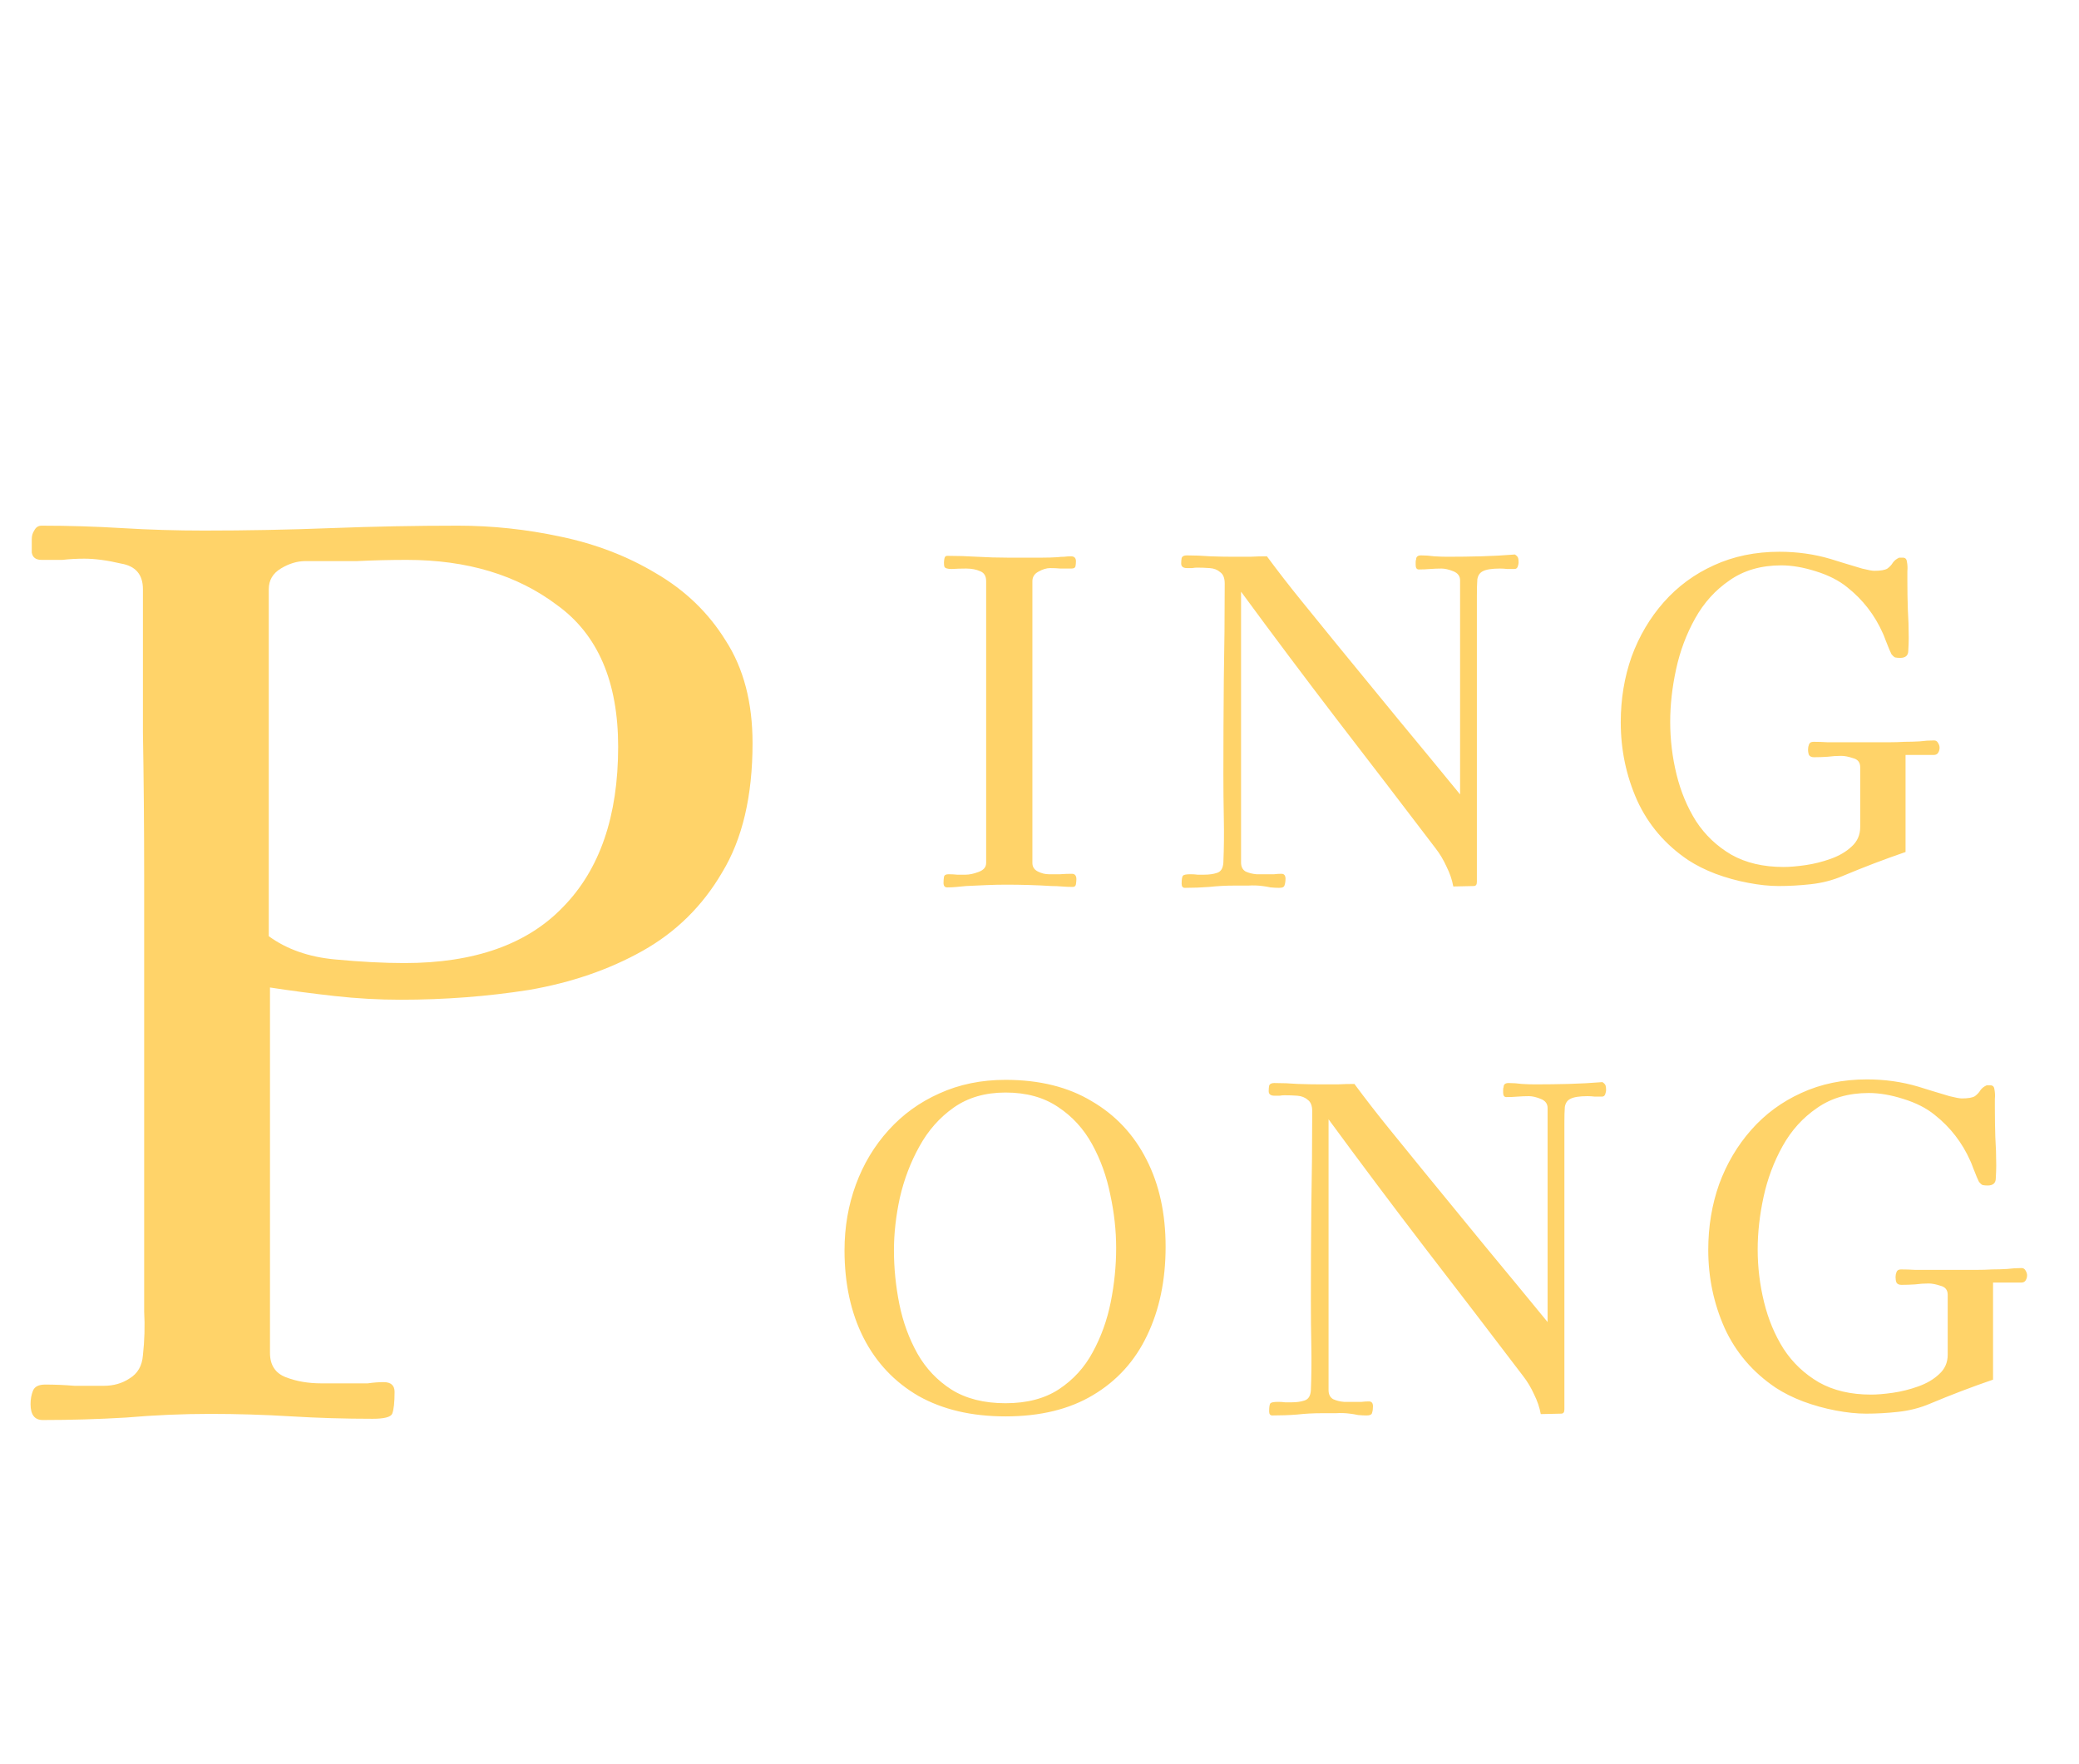
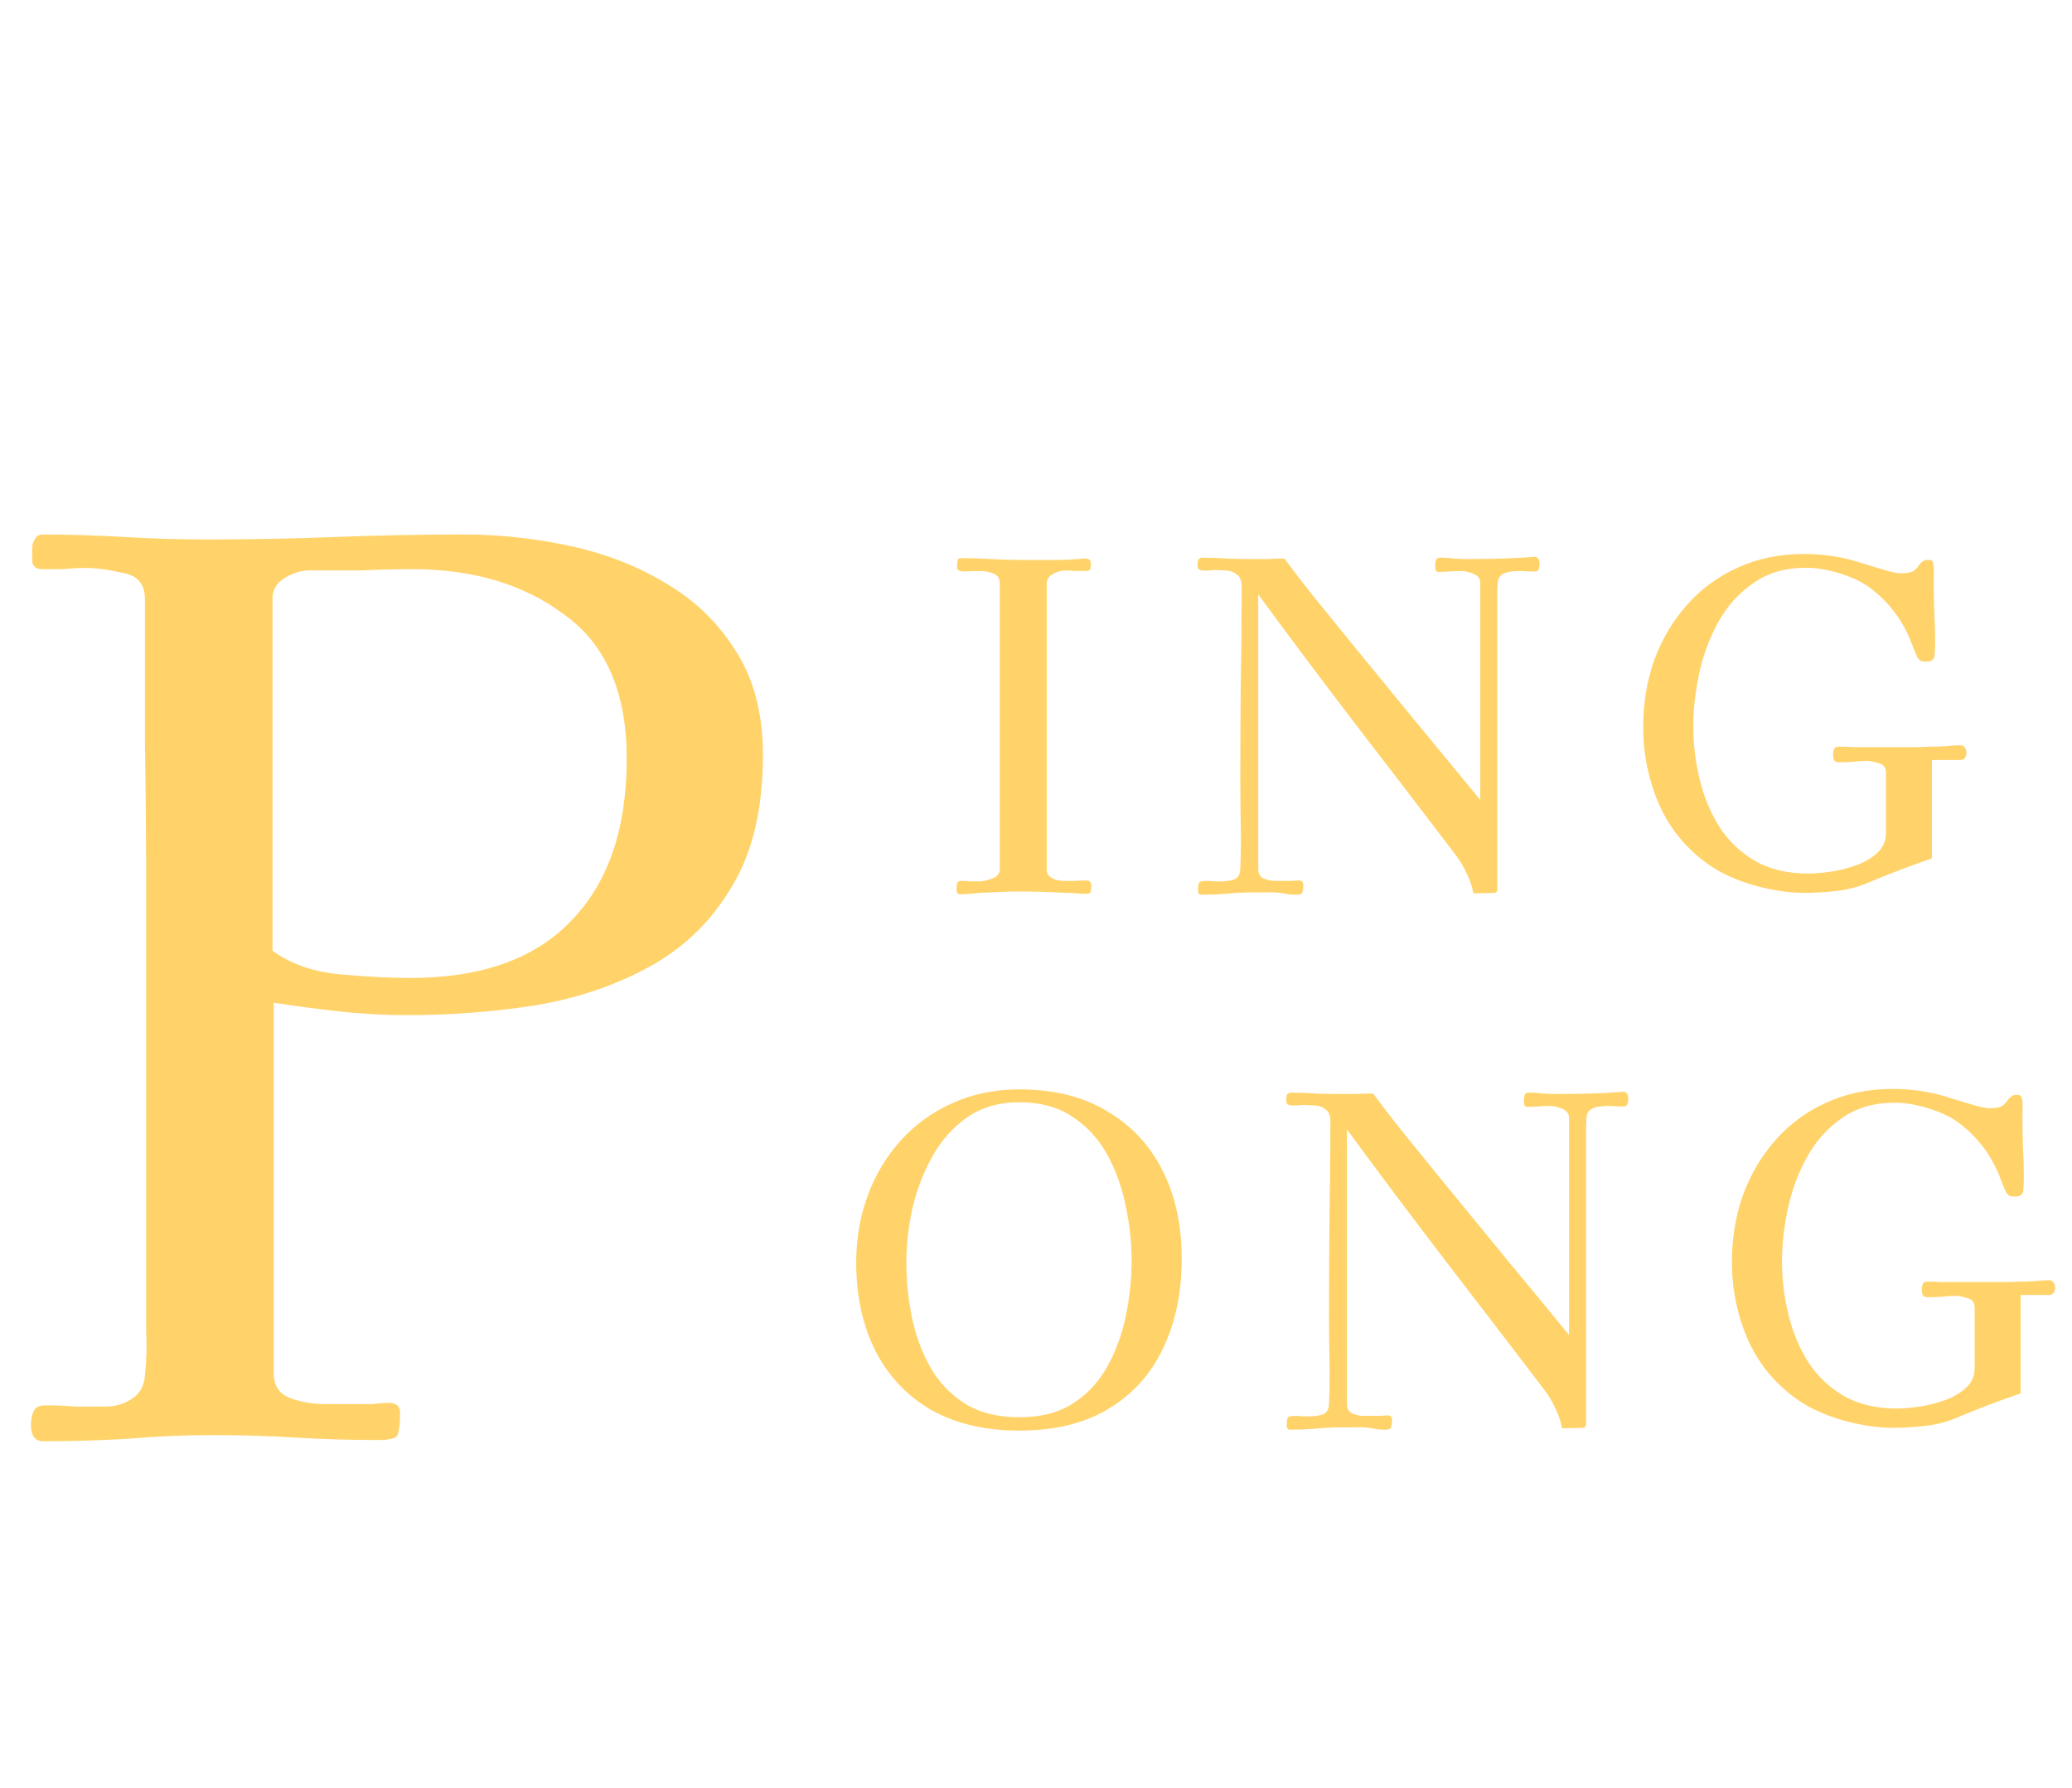
- <svg xmlns="http://www.w3.org/2000/svg" width="79" height="67" viewBox="0 0 79 67" fill="none">
-   <path d="M40.902 33.406C40.902 33.452 40.896 33.516 40.885 33.596C40.873 33.665 40.833 33.699 40.764 33.699C40.626 33.699 40.488 33.694 40.35 33.682C40.224 33.671 40.092 33.665 39.954 33.665C39.391 33.63 38.817 33.613 38.231 33.613C37.978 33.613 37.725 33.619 37.473 33.63C37.22 33.642 36.967 33.653 36.714 33.665C36.6 33.676 36.479 33.688 36.353 33.699C36.238 33.711 36.117 33.717 35.991 33.717C35.899 33.717 35.853 33.659 35.853 33.544C35.853 33.464 35.859 33.389 35.87 33.32C35.882 33.251 35.939 33.217 36.042 33.217C36.157 33.217 36.266 33.223 36.37 33.234C36.473 33.234 36.582 33.234 36.697 33.234C36.835 33.234 36.996 33.2 37.18 33.131C37.375 33.062 37.473 32.947 37.473 32.786V22.084C37.473 21.889 37.398 21.763 37.249 21.705C37.099 21.637 36.921 21.602 36.714 21.602C36.519 21.602 36.335 21.608 36.163 21.619C36.002 21.619 35.91 21.59 35.887 21.533C35.876 21.51 35.87 21.458 35.87 21.378C35.87 21.332 35.876 21.28 35.887 21.223C35.899 21.154 35.933 21.119 35.991 21.119C36.37 21.119 36.749 21.131 37.128 21.154C37.519 21.177 37.904 21.188 38.283 21.188H39.058C39.242 21.188 39.426 21.188 39.609 21.188C39.805 21.188 39.994 21.183 40.178 21.171C40.27 21.16 40.356 21.154 40.437 21.154C40.529 21.142 40.615 21.137 40.695 21.137C40.822 21.137 40.885 21.2 40.885 21.326C40.885 21.395 40.879 21.458 40.867 21.516C40.856 21.573 40.804 21.602 40.712 21.602C40.575 21.602 40.437 21.602 40.299 21.602C40.172 21.59 40.04 21.585 39.903 21.585C39.765 21.585 39.615 21.631 39.454 21.723C39.305 21.803 39.23 21.924 39.23 22.084V32.786C39.23 32.935 39.299 33.044 39.437 33.113C39.575 33.182 39.713 33.217 39.851 33.217C40 33.217 40.144 33.217 40.282 33.217C40.431 33.205 40.58 33.2 40.73 33.2C40.844 33.2 40.902 33.269 40.902 33.406ZM57.705 21.378C57.705 21.412 57.694 21.464 57.671 21.533C57.648 21.59 57.608 21.619 57.55 21.619C57.458 21.619 57.366 21.619 57.275 21.619C57.183 21.608 57.091 21.602 56.999 21.602C56.689 21.602 56.47 21.637 56.344 21.705C56.229 21.763 56.16 21.866 56.137 22.016C56.126 22.165 56.12 22.372 56.12 22.636V33.51C56.12 33.613 56.08 33.665 55.999 33.665L55.224 33.682C55.178 33.429 55.092 33.177 54.965 32.924C54.85 32.671 54.713 32.441 54.552 32.234C53.311 30.603 52.07 28.983 50.83 27.375C49.589 25.755 48.365 24.124 47.159 22.481V32.769C47.159 32.93 47.216 33.044 47.331 33.113C47.458 33.171 47.596 33.205 47.745 33.217C47.906 33.217 48.044 33.217 48.158 33.217C48.25 33.217 48.337 33.217 48.417 33.217C48.509 33.205 48.601 33.2 48.693 33.2C48.796 33.2 48.848 33.263 48.848 33.389C48.848 33.481 48.836 33.562 48.813 33.63C48.802 33.699 48.733 33.734 48.606 33.734C48.503 33.734 48.394 33.728 48.279 33.717C48.176 33.694 48.072 33.676 47.969 33.665C47.797 33.642 47.618 33.636 47.435 33.648C47.251 33.648 47.073 33.648 46.9 33.648C46.579 33.648 46.263 33.665 45.953 33.699C45.654 33.722 45.344 33.734 45.022 33.734C44.942 33.734 44.901 33.682 44.901 33.579C44.901 33.406 44.919 33.303 44.953 33.269C44.988 33.234 45.085 33.217 45.246 33.217C45.338 33.217 45.424 33.223 45.505 33.234C45.596 33.234 45.683 33.234 45.763 33.234C45.947 33.234 46.108 33.211 46.246 33.165C46.395 33.119 46.475 32.987 46.487 32.769C46.51 32.217 46.516 31.66 46.504 31.097C46.493 30.534 46.487 29.977 46.487 29.426C46.487 28.219 46.493 27.013 46.504 25.807C46.527 24.601 46.538 23.389 46.538 22.171C46.538 21.964 46.481 21.82 46.366 21.74C46.263 21.648 46.131 21.596 45.97 21.585C45.809 21.573 45.648 21.567 45.487 21.567C45.43 21.567 45.367 21.573 45.298 21.585C45.229 21.585 45.166 21.585 45.108 21.585C44.959 21.585 44.884 21.527 44.884 21.412C44.884 21.332 44.89 21.263 44.901 21.206C44.924 21.137 44.988 21.102 45.091 21.102C45.39 21.102 45.688 21.114 45.987 21.137C46.286 21.148 46.584 21.154 46.883 21.154C47.09 21.154 47.297 21.154 47.504 21.154C47.722 21.142 47.934 21.137 48.141 21.137C48.566 21.711 49.003 22.274 49.451 22.826C49.899 23.377 50.347 23.928 50.795 24.48C51.576 25.433 52.357 26.387 53.139 27.34C53.92 28.282 54.701 29.23 55.482 30.184V22.05C55.482 21.889 55.396 21.774 55.224 21.705C55.051 21.637 54.902 21.602 54.776 21.602C54.626 21.602 54.483 21.608 54.345 21.619C54.207 21.631 54.063 21.637 53.914 21.637C53.834 21.637 53.794 21.579 53.794 21.464C53.794 21.43 53.794 21.395 53.794 21.361C53.794 21.315 53.799 21.28 53.811 21.257C53.811 21.154 53.874 21.102 54 21.102C54.161 21.102 54.328 21.114 54.5 21.137C54.672 21.148 54.839 21.154 55 21.154C55.436 21.154 55.867 21.148 56.292 21.137C56.717 21.125 57.142 21.102 57.567 21.068C57.636 21.114 57.677 21.16 57.688 21.206C57.7 21.24 57.705 21.298 57.705 21.378ZM73.702 28.409C73.702 28.478 73.685 28.541 73.65 28.599C73.616 28.656 73.558 28.685 73.478 28.685H72.409V32.372C71.605 32.648 70.807 32.953 70.014 33.286C69.635 33.447 69.233 33.55 68.808 33.596C68.394 33.642 67.986 33.665 67.584 33.665C67.24 33.665 66.855 33.625 66.43 33.544C66.005 33.464 65.591 33.349 65.189 33.2C64.798 33.05 64.454 32.878 64.155 32.683C63.282 32.097 62.633 31.338 62.208 30.408C61.794 29.477 61.587 28.489 61.587 27.444C61.587 26.559 61.725 25.726 62.001 24.945C62.288 24.164 62.696 23.475 63.224 22.877C63.753 22.28 64.385 21.814 65.12 21.481C65.867 21.137 66.7 20.964 67.619 20.964C68.297 20.964 68.946 21.056 69.566 21.24C69.669 21.275 69.836 21.326 70.066 21.395C70.296 21.464 70.525 21.533 70.755 21.602C70.985 21.659 71.14 21.688 71.22 21.688C71.462 21.688 71.628 21.659 71.72 21.602C71.812 21.533 71.881 21.458 71.927 21.378C71.984 21.298 72.065 21.234 72.168 21.188H72.306C72.398 21.188 72.45 21.24 72.461 21.343C72.484 21.458 72.49 21.579 72.478 21.705C72.478 21.832 72.478 21.958 72.478 22.084C72.478 22.441 72.484 22.797 72.496 23.153C72.519 23.509 72.53 23.871 72.53 24.239C72.53 24.377 72.524 24.537 72.513 24.721C72.513 24.905 72.409 24.997 72.203 24.997C72.134 24.997 72.07 24.991 72.013 24.98C71.967 24.957 71.921 24.916 71.875 24.859C71.864 24.836 71.835 24.773 71.789 24.669C71.743 24.555 71.697 24.44 71.651 24.325C71.605 24.198 71.571 24.112 71.548 24.066C71.238 23.366 70.784 22.78 70.186 22.308C69.876 22.056 69.48 21.855 68.997 21.705C68.526 21.556 68.09 21.481 67.688 21.481C66.918 21.481 66.263 21.671 65.723 22.05C65.183 22.418 64.747 22.9 64.413 23.498C64.08 24.095 63.839 24.738 63.69 25.428C63.54 26.117 63.466 26.783 63.466 27.427C63.466 28.105 63.546 28.771 63.707 29.426C63.868 30.081 64.115 30.672 64.448 31.201C64.793 31.729 65.241 32.154 65.792 32.476C66.344 32.786 67.004 32.941 67.774 32.941C68.004 32.941 68.279 32.918 68.601 32.872C68.923 32.826 69.244 32.746 69.566 32.631C69.888 32.516 70.152 32.361 70.359 32.166C70.577 31.97 70.686 31.723 70.686 31.425V29.15C70.686 28.966 70.594 28.851 70.41 28.805C70.238 28.748 70.089 28.719 69.962 28.719C69.79 28.719 69.618 28.731 69.445 28.753C69.273 28.765 69.101 28.771 68.928 28.771C68.837 28.771 68.773 28.742 68.739 28.685C68.716 28.627 68.704 28.558 68.704 28.478C68.704 28.409 68.716 28.346 68.739 28.288C68.762 28.219 68.819 28.185 68.911 28.185C69.095 28.185 69.273 28.191 69.445 28.202C69.618 28.202 69.796 28.202 69.98 28.202H71.203C71.398 28.202 71.594 28.202 71.789 28.202C71.984 28.202 72.18 28.196 72.375 28.185C72.57 28.185 72.76 28.179 72.944 28.168C73.127 28.145 73.311 28.133 73.495 28.133C73.564 28.133 73.616 28.168 73.65 28.237C73.685 28.294 73.702 28.352 73.702 28.409Z" fill="#FFD369" />
-   <path d="M42.413 47.422C42.413 46.756 42.339 46.078 42.189 45.389C42.051 44.699 41.822 44.062 41.5 43.476C41.178 42.89 40.748 42.419 40.208 42.063C39.668 41.695 39.001 41.511 38.209 41.511C37.439 41.511 36.784 41.701 36.244 42.08C35.704 42.459 35.268 42.953 34.934 43.562C34.601 44.16 34.354 44.809 34.193 45.509C34.044 46.199 33.969 46.865 33.969 47.508C33.969 48.186 34.038 48.87 34.176 49.559C34.314 50.237 34.544 50.863 34.865 51.437C35.187 52 35.618 52.454 36.158 52.799C36.709 53.143 37.393 53.316 38.209 53.316C39.024 53.316 39.702 53.138 40.242 52.782C40.782 52.425 41.207 51.96 41.517 51.386C41.839 50.8 42.069 50.162 42.207 49.473C42.344 48.784 42.413 48.1 42.413 47.422ZM44.292 47.37C44.292 48.646 44.056 49.772 43.585 50.748C43.126 51.713 42.442 52.466 41.535 53.006C40.638 53.545 39.53 53.816 38.209 53.816C36.922 53.816 35.819 53.557 34.9 53.04C33.992 52.512 33.297 51.776 32.815 50.834C32.332 49.881 32.091 48.772 32.091 47.508C32.091 46.624 32.235 45.791 32.522 45.01C32.809 44.228 33.223 43.539 33.763 42.942C34.303 42.344 34.946 41.879 35.693 41.546C36.451 41.201 37.289 41.029 38.209 41.029C39.495 41.029 40.587 41.299 41.483 41.839C42.39 42.367 43.085 43.108 43.568 44.062C44.05 45.004 44.292 46.107 44.292 47.37ZM61.03 41.425C61.03 41.46 61.019 41.511 60.995 41.58C60.973 41.638 60.932 41.666 60.875 41.666C60.783 41.666 60.691 41.666 60.599 41.666C60.507 41.655 60.415 41.649 60.324 41.649C60.013 41.649 59.795 41.684 59.669 41.753C59.554 41.81 59.485 41.913 59.462 42.063C59.45 42.212 59.445 42.419 59.445 42.683V53.557C59.445 53.66 59.404 53.712 59.324 53.712L58.548 53.729C58.503 53.477 58.416 53.224 58.29 52.971C58.175 52.718 58.037 52.489 57.876 52.282C56.636 50.65 55.395 49.031 54.154 47.422C52.913 45.802 51.69 44.171 50.484 42.528V52.816C50.484 52.977 50.541 53.092 50.656 53.161C50.782 53.218 50.92 53.253 51.069 53.264C51.23 53.264 51.368 53.264 51.483 53.264C51.575 53.264 51.661 53.264 51.742 53.264C51.834 53.253 51.925 53.247 52.017 53.247C52.121 53.247 52.172 53.31 52.172 53.436C52.172 53.528 52.161 53.609 52.138 53.678C52.127 53.747 52.057 53.781 51.931 53.781C51.828 53.781 51.719 53.775 51.604 53.764C51.5 53.741 51.397 53.724 51.294 53.712C51.121 53.689 50.943 53.683 50.759 53.695C50.575 53.695 50.398 53.695 50.225 53.695C49.904 53.695 49.587 53.712 49.277 53.747C48.979 53.77 48.669 53.781 48.347 53.781C48.266 53.781 48.226 53.729 48.226 53.626C48.226 53.454 48.243 53.35 48.278 53.316C48.312 53.281 48.41 53.264 48.571 53.264C48.663 53.264 48.749 53.27 48.829 53.281C48.921 53.281 49.007 53.281 49.088 53.281C49.272 53.281 49.432 53.258 49.57 53.212C49.72 53.166 49.8 53.034 49.812 52.816C49.834 52.265 49.84 51.707 49.829 51.144C49.817 50.581 49.812 50.024 49.812 49.473C49.812 48.267 49.817 47.06 49.829 45.854C49.852 44.648 49.863 43.436 49.863 42.218C49.863 42.011 49.806 41.867 49.691 41.787C49.587 41.695 49.455 41.644 49.295 41.632C49.134 41.62 48.973 41.615 48.812 41.615C48.755 41.615 48.691 41.62 48.623 41.632C48.554 41.632 48.49 41.632 48.433 41.632C48.284 41.632 48.209 41.575 48.209 41.46C48.209 41.379 48.215 41.31 48.226 41.253C48.249 41.184 48.312 41.15 48.416 41.15C48.714 41.15 49.013 41.161 49.312 41.184C49.611 41.195 49.909 41.201 50.208 41.201C50.415 41.201 50.621 41.201 50.828 41.201C51.047 41.19 51.259 41.184 51.466 41.184C51.891 41.758 52.328 42.321 52.776 42.873C53.224 43.424 53.672 43.976 54.12 44.527C54.901 45.481 55.682 46.434 56.463 47.388C57.245 48.33 58.026 49.278 58.807 50.231V42.097C58.807 41.937 58.721 41.822 58.548 41.753C58.376 41.684 58.227 41.649 58.1 41.649C57.951 41.649 57.807 41.655 57.67 41.666C57.532 41.678 57.388 41.684 57.239 41.684C57.158 41.684 57.118 41.626 57.118 41.511C57.118 41.477 57.118 41.442 57.118 41.408C57.118 41.362 57.124 41.328 57.135 41.305C57.135 41.201 57.199 41.15 57.325 41.15C57.486 41.15 57.652 41.161 57.825 41.184C57.997 41.195 58.164 41.201 58.325 41.201C58.761 41.201 59.192 41.195 59.617 41.184C60.042 41.172 60.467 41.15 60.892 41.115C60.961 41.161 61.001 41.207 61.013 41.253C61.024 41.287 61.03 41.345 61.03 41.425ZM77.027 48.456C77.027 48.525 77.009 48.588 76.975 48.646C76.941 48.703 76.883 48.732 76.803 48.732H75.734V52.42C74.93 52.695 74.132 53 73.339 53.333C72.96 53.494 72.558 53.597 72.132 53.643C71.719 53.689 71.311 53.712 70.909 53.712C70.564 53.712 70.18 53.672 69.754 53.592C69.329 53.511 68.916 53.396 68.514 53.247C68.123 53.097 67.778 52.925 67.48 52.73C66.607 52.144 65.957 51.386 65.532 50.455C65.119 49.525 64.912 48.537 64.912 47.491C64.912 46.606 65.05 45.774 65.326 44.992C65.613 44.211 66.021 43.522 66.549 42.925C67.078 42.327 67.71 41.862 68.445 41.529C69.192 41.184 70.024 41.012 70.944 41.012C71.621 41.012 72.27 41.103 72.891 41.287C72.994 41.322 73.161 41.373 73.391 41.442C73.62 41.511 73.85 41.58 74.08 41.649C74.31 41.707 74.465 41.735 74.545 41.735C74.786 41.735 74.953 41.707 75.045 41.649C75.137 41.58 75.206 41.506 75.252 41.425C75.309 41.345 75.389 41.282 75.493 41.236H75.631C75.723 41.236 75.774 41.287 75.786 41.391C75.809 41.506 75.815 41.626 75.803 41.753C75.803 41.879 75.803 42.005 75.803 42.132C75.803 42.488 75.809 42.844 75.82 43.2C75.843 43.556 75.855 43.918 75.855 44.286C75.855 44.424 75.849 44.584 75.838 44.768C75.838 44.952 75.734 45.044 75.527 45.044C75.459 45.044 75.395 45.038 75.338 45.027C75.292 45.004 75.246 44.964 75.2 44.906C75.189 44.883 75.16 44.82 75.114 44.717C75.068 44.602 75.022 44.487 74.976 44.372C74.93 44.246 74.895 44.16 74.873 44.114C74.562 43.413 74.109 42.827 73.511 42.356C73.201 42.103 72.805 41.902 72.322 41.753C71.851 41.603 71.415 41.529 71.012 41.529C70.243 41.529 69.588 41.718 69.048 42.097C68.508 42.465 68.071 42.947 67.738 43.545C67.405 44.142 67.164 44.786 67.014 45.475C66.865 46.164 66.79 46.831 66.79 47.474C66.79 48.152 66.871 48.818 67.032 49.473C67.192 50.128 67.439 50.719 67.773 51.248C68.117 51.776 68.565 52.201 69.117 52.523C69.668 52.833 70.329 52.988 71.099 52.988C71.328 52.988 71.604 52.965 71.926 52.919C72.247 52.873 72.569 52.793 72.891 52.678C73.213 52.563 73.477 52.408 73.683 52.213C73.902 52.018 74.011 51.771 74.011 51.472V49.197C74.011 49.013 73.919 48.898 73.735 48.852C73.563 48.795 73.413 48.766 73.287 48.766C73.115 48.766 72.942 48.778 72.77 48.801C72.598 48.812 72.425 48.818 72.253 48.818C72.161 48.818 72.098 48.789 72.064 48.732C72.041 48.674 72.029 48.605 72.029 48.525C72.029 48.456 72.041 48.393 72.064 48.336C72.087 48.267 72.144 48.232 72.236 48.232C72.42 48.232 72.598 48.238 72.77 48.249C72.942 48.249 73.121 48.249 73.304 48.249H74.528C74.723 48.249 74.918 48.249 75.114 48.249C75.309 48.249 75.504 48.244 75.7 48.232C75.895 48.232 76.085 48.226 76.268 48.215C76.452 48.192 76.636 48.18 76.82 48.18C76.889 48.18 76.941 48.215 76.975 48.284C77.009 48.341 77.027 48.399 77.027 48.456Z" fill="#FFD369" />
-   <path d="M23.489 28.375C23.489 25.9 22.715 24.105 21.168 22.991C19.652 21.846 17.748 21.273 15.458 21.273C14.839 21.273 14.205 21.288 13.555 21.319C12.905 21.319 12.255 21.319 11.605 21.319C11.296 21.319 10.986 21.412 10.677 21.598C10.367 21.784 10.213 22.047 10.213 22.387V35.571C10.893 36.066 11.729 36.36 12.72 36.453C13.71 36.546 14.592 36.592 15.366 36.592C18.027 36.592 20.038 35.88 21.4 34.457C22.793 33.033 23.489 31.006 23.489 28.375ZM28.596 28.236C28.596 30.248 28.209 31.888 27.435 33.157C26.692 34.426 25.686 35.416 24.418 36.128C23.149 36.84 21.71 37.335 20.1 37.613C18.522 37.861 16.897 37.985 15.226 37.985C14.391 37.985 13.555 37.938 12.72 37.845C11.884 37.752 11.064 37.644 10.259 37.52V51.4C10.259 51.865 10.46 52.174 10.863 52.329C11.265 52.484 11.714 52.561 12.209 52.561C12.704 52.561 13.106 52.561 13.416 52.561C13.601 52.561 13.787 52.561 13.973 52.561C14.19 52.53 14.391 52.514 14.576 52.514C14.855 52.514 14.994 52.638 14.994 52.886C14.994 53.288 14.963 53.567 14.901 53.721C14.839 53.845 14.592 53.907 14.159 53.907C13.106 53.907 12.07 53.876 11.048 53.814C10.027 53.752 9.006 53.721 7.984 53.721C6.932 53.721 5.865 53.768 4.781 53.861C3.729 53.923 2.677 53.954 1.625 53.954C1.315 53.954 1.161 53.752 1.161 53.35C1.161 53.164 1.191 52.994 1.253 52.84C1.315 52.685 1.47 52.607 1.718 52.607C2.089 52.607 2.46 52.623 2.832 52.654C3.203 52.654 3.574 52.654 3.946 52.654C4.317 52.654 4.642 52.561 4.921 52.375C5.23 52.19 5.4 51.896 5.431 51.493C5.493 50.936 5.509 50.379 5.478 49.822C5.478 49.234 5.478 48.661 5.478 48.105C5.478 46.99 5.478 45.876 5.478 44.762C5.478 43.617 5.478 42.487 5.478 41.373V33.25C5.478 31.424 5.462 29.613 5.431 27.818C5.431 25.992 5.431 24.182 5.431 22.387C5.431 21.83 5.153 21.505 4.596 21.412C4.07 21.288 3.605 21.227 3.203 21.227C2.925 21.227 2.646 21.242 2.367 21.273C2.089 21.273 1.826 21.273 1.578 21.273C1.362 21.273 1.238 21.18 1.207 20.994C1.207 20.778 1.207 20.608 1.207 20.484C1.207 20.36 1.238 20.252 1.3 20.159C1.362 20.035 1.455 19.973 1.578 19.973C2.6 19.973 3.621 20.004 4.642 20.066C5.663 20.128 6.7 20.159 7.752 20.159C9.362 20.159 10.971 20.128 12.58 20.066C14.19 20.004 15.799 19.973 17.408 19.973C18.708 19.973 20.008 20.112 21.307 20.391C22.638 20.669 23.845 21.134 24.928 21.784C26.042 22.433 26.924 23.285 27.574 24.337C28.255 25.389 28.596 26.689 28.596 28.236Z" fill="#FFD369" />
+ <svg xmlns="http://www.w3.org/2000/svg" width="102" height="88" viewBox="0 0 102 88" fill="none">
+   <path d="M53.722 43.608C53.722 43.669 53.715 43.752 53.699 43.857C53.684 43.948 53.632 43.993 53.541 43.993C53.36 43.993 53.179 43.986 52.998 43.971C52.832 43.955 52.658 43.948 52.477 43.948C51.738 43.903 50.983 43.88 50.214 43.88C49.882 43.88 49.55 43.888 49.218 43.903C48.886 43.918 48.554 43.933 48.222 43.948C48.071 43.963 47.913 43.978 47.747 43.993C47.596 44.008 47.437 44.016 47.271 44.016C47.151 44.016 47.09 43.94 47.09 43.789C47.09 43.684 47.098 43.586 47.113 43.495C47.128 43.405 47.203 43.359 47.339 43.359C47.49 43.359 47.633 43.367 47.769 43.382C47.905 43.382 48.048 43.382 48.199 43.382C48.38 43.382 48.592 43.337 48.833 43.246C49.09 43.156 49.218 43.005 49.218 42.794V28.738C49.218 28.481 49.12 28.315 48.924 28.24C48.727 28.149 48.494 28.104 48.222 28.104C47.965 28.104 47.724 28.112 47.498 28.127C47.286 28.127 47.166 28.089 47.136 28.014C47.12 27.983 47.113 27.916 47.113 27.81C47.113 27.75 47.12 27.682 47.136 27.606C47.151 27.516 47.196 27.47 47.271 27.47C47.769 27.47 48.267 27.485 48.765 27.516C49.278 27.546 49.784 27.561 50.282 27.561H51.3C51.542 27.561 51.783 27.561 52.025 27.561C52.281 27.561 52.53 27.553 52.772 27.538C52.892 27.523 53.005 27.516 53.111 27.516C53.232 27.5 53.345 27.493 53.45 27.493C53.617 27.493 53.699 27.576 53.699 27.742C53.699 27.832 53.692 27.916 53.677 27.991C53.662 28.066 53.594 28.104 53.473 28.104C53.292 28.104 53.111 28.104 52.93 28.104C52.764 28.089 52.59 28.081 52.409 28.081C52.228 28.081 52.032 28.142 51.821 28.262C51.625 28.368 51.527 28.527 51.527 28.738V42.794C51.527 42.99 51.617 43.133 51.798 43.224C51.979 43.314 52.16 43.359 52.341 43.359C52.538 43.359 52.726 43.359 52.907 43.359C53.103 43.344 53.3 43.337 53.496 43.337C53.647 43.337 53.722 43.427 53.722 43.608ZM75.792 27.81C75.792 27.855 75.777 27.923 75.747 28.014C75.717 28.089 75.664 28.127 75.588 28.127C75.468 28.127 75.347 28.127 75.226 28.127C75.106 28.112 74.985 28.104 74.864 28.104C74.457 28.104 74.17 28.149 74.004 28.24C73.853 28.315 73.763 28.451 73.732 28.647C73.717 28.843 73.71 29.115 73.71 29.462V43.744C73.71 43.88 73.657 43.948 73.551 43.948L72.533 43.971C72.472 43.639 72.359 43.307 72.193 42.975C72.042 42.643 71.861 42.341 71.65 42.069C70.02 39.927 68.391 37.799 66.761 35.687C65.132 33.559 63.525 31.416 61.94 29.258V42.771C61.94 42.982 62.016 43.133 62.166 43.224C62.333 43.299 62.514 43.344 62.71 43.359C62.921 43.359 63.102 43.359 63.253 43.359C63.374 43.359 63.487 43.359 63.592 43.359C63.713 43.344 63.834 43.337 63.955 43.337C64.09 43.337 64.158 43.42 64.158 43.586C64.158 43.706 64.143 43.812 64.113 43.903C64.098 43.993 64.007 44.038 63.841 44.038C63.706 44.038 63.562 44.031 63.411 44.016C63.276 43.986 63.14 43.963 63.004 43.948C62.778 43.918 62.544 43.91 62.302 43.925C62.061 43.925 61.827 43.925 61.601 43.925C61.178 43.925 60.763 43.948 60.356 43.993C59.963 44.023 59.556 44.038 59.133 44.038C59.028 44.038 58.975 43.971 58.975 43.835C58.975 43.608 58.998 43.472 59.043 43.427C59.088 43.382 59.217 43.359 59.428 43.359C59.548 43.359 59.662 43.367 59.767 43.382C59.888 43.382 60.001 43.382 60.107 43.382C60.348 43.382 60.559 43.352 60.74 43.291C60.937 43.231 61.042 43.058 61.057 42.771C61.088 42.047 61.095 41.315 61.08 40.575C61.065 39.836 61.057 39.104 61.057 38.38C61.057 36.795 61.065 35.211 61.08 33.627C61.11 32.042 61.125 30.451 61.125 28.851C61.125 28.579 61.05 28.391 60.899 28.285C60.763 28.165 60.59 28.096 60.378 28.081C60.167 28.066 59.956 28.059 59.745 28.059C59.669 28.059 59.586 28.066 59.496 28.081C59.405 28.081 59.322 28.081 59.247 28.081C59.05 28.081 58.953 28.006 58.953 27.855C58.953 27.75 58.96 27.659 58.975 27.584C59.005 27.493 59.088 27.448 59.224 27.448C59.616 27.448 60.009 27.463 60.401 27.493C60.793 27.508 61.186 27.516 61.578 27.516C61.85 27.516 62.121 27.516 62.393 27.516C62.679 27.5 62.959 27.493 63.23 27.493C63.789 28.247 64.362 28.987 64.951 29.711C65.539 30.435 66.127 31.16 66.716 31.884C67.742 33.136 68.768 34.389 69.794 35.641C70.82 36.879 71.846 38.123 72.872 39.376V28.693C72.872 28.481 72.759 28.33 72.533 28.24C72.306 28.149 72.11 28.104 71.944 28.104C71.748 28.104 71.56 28.112 71.379 28.127C71.197 28.142 71.009 28.149 70.813 28.149C70.707 28.149 70.654 28.074 70.654 27.923C70.654 27.878 70.654 27.832 70.654 27.787C70.654 27.727 70.662 27.682 70.677 27.651C70.677 27.516 70.76 27.448 70.926 27.448C71.137 27.448 71.356 27.463 71.582 27.493C71.808 27.508 72.027 27.516 72.239 27.516C72.812 27.516 73.378 27.508 73.936 27.493C74.494 27.478 75.053 27.448 75.611 27.402C75.702 27.463 75.754 27.523 75.769 27.584C75.785 27.629 75.792 27.704 75.792 27.81ZM96.803 37.044C96.803 37.135 96.78 37.218 96.735 37.294C96.689 37.369 96.614 37.407 96.508 37.407H95.105V42.25C94.049 42.612 93 43.012 91.959 43.45C91.461 43.661 90.933 43.797 90.374 43.857C89.831 43.918 89.296 43.948 88.767 43.948C88.315 43.948 87.809 43.895 87.251 43.789C86.693 43.684 86.15 43.533 85.621 43.337C85.108 43.141 84.656 42.914 84.263 42.658C83.117 41.888 82.264 40.892 81.706 39.67C81.162 38.448 80.891 37.15 80.891 35.777C80.891 34.615 81.072 33.521 81.434 32.495C81.811 31.469 82.347 30.564 83.041 29.779C83.735 28.994 84.565 28.383 85.531 27.946C86.512 27.493 87.606 27.267 88.813 27.267C89.703 27.267 90.556 27.387 91.37 27.629C91.506 27.674 91.725 27.742 92.027 27.832C92.329 27.923 92.63 28.014 92.932 28.104C93.234 28.18 93.438 28.217 93.543 28.217C93.86 28.217 94.079 28.18 94.2 28.104C94.32 28.014 94.411 27.916 94.471 27.81C94.547 27.704 94.652 27.621 94.788 27.561H94.969C95.09 27.561 95.158 27.629 95.173 27.765C95.203 27.916 95.211 28.074 95.196 28.24C95.196 28.406 95.196 28.572 95.196 28.738C95.196 29.206 95.203 29.673 95.218 30.141C95.248 30.609 95.263 31.084 95.263 31.567C95.263 31.748 95.256 31.959 95.241 32.201C95.241 32.442 95.105 32.563 94.833 32.563C94.743 32.563 94.66 32.555 94.585 32.54C94.524 32.51 94.464 32.457 94.403 32.382C94.388 32.352 94.351 32.269 94.29 32.133C94.23 31.982 94.169 31.831 94.109 31.68C94.049 31.514 94.004 31.401 93.973 31.341C93.566 30.42 92.97 29.651 92.185 29.032C91.778 28.7 91.257 28.436 90.624 28.24C90.005 28.044 89.431 27.946 88.903 27.946C87.892 27.946 87.032 28.195 86.323 28.693C85.614 29.175 85.04 29.809 84.603 30.594C84.165 31.378 83.848 32.224 83.652 33.129C83.456 34.034 83.358 34.909 83.358 35.754C83.358 36.645 83.464 37.52 83.675 38.38C83.886 39.24 84.211 40.017 84.648 40.711C85.101 41.405 85.689 41.964 86.414 42.386C87.138 42.794 88.005 42.997 89.016 42.997C89.318 42.997 89.68 42.967 90.103 42.907C90.525 42.846 90.948 42.741 91.37 42.59C91.793 42.439 92.14 42.235 92.412 41.979C92.698 41.722 92.842 41.398 92.842 41.005V38.018C92.842 37.776 92.721 37.625 92.48 37.565C92.253 37.49 92.057 37.452 91.891 37.452C91.665 37.452 91.438 37.467 91.212 37.497C90.986 37.512 90.759 37.52 90.533 37.52C90.412 37.52 90.329 37.482 90.284 37.407C90.254 37.331 90.239 37.241 90.239 37.135C90.239 37.044 90.254 36.962 90.284 36.886C90.314 36.795 90.39 36.75 90.51 36.75C90.752 36.75 90.986 36.758 91.212 36.773C91.438 36.773 91.672 36.773 91.914 36.773H93.521C93.777 36.773 94.034 36.773 94.29 36.773C94.547 36.773 94.803 36.765 95.06 36.75C95.316 36.75 95.565 36.743 95.807 36.728C96.048 36.697 96.29 36.682 96.531 36.682C96.621 36.682 96.689 36.728 96.735 36.818C96.78 36.894 96.803 36.969 96.803 37.044Z" fill="#FFD369" />
+   <path d="M55.707 62.017C55.707 61.142 55.609 60.252 55.413 59.346C55.232 58.441 54.93 57.603 54.508 56.834C54.085 56.064 53.519 55.446 52.81 54.978C52.101 54.495 51.226 54.254 50.184 54.254C49.173 54.254 48.313 54.503 47.604 55.001C46.895 55.499 46.322 56.147 45.884 56.947C45.446 57.732 45.122 58.584 44.911 59.505C44.715 60.41 44.617 61.285 44.617 62.13C44.617 63.021 44.707 63.918 44.888 64.824C45.069 65.714 45.371 66.536 45.794 67.291C46.216 68.03 46.782 68.626 47.491 69.079C48.215 69.532 49.113 69.758 50.184 69.758C51.256 69.758 52.146 69.524 52.855 69.056C53.564 68.588 54.123 67.977 54.53 67.223C54.953 66.453 55.254 65.616 55.435 64.711C55.617 63.805 55.707 62.907 55.707 62.017ZM58.174 61.949C58.174 63.624 57.865 65.103 57.246 66.385C56.643 67.653 55.745 68.641 54.553 69.35C53.376 70.06 51.92 70.414 50.184 70.414C48.494 70.414 47.046 70.075 45.839 69.396C44.647 68.702 43.734 67.736 43.1 66.499C42.466 65.246 42.149 63.79 42.149 62.13C42.149 60.968 42.338 59.874 42.715 58.848C43.093 57.822 43.636 56.917 44.345 56.132C45.054 55.348 45.899 54.737 46.88 54.299C47.876 53.846 48.977 53.62 50.184 53.62C51.874 53.62 53.308 53.975 54.485 54.684C55.677 55.378 56.59 56.351 57.224 57.603C57.857 58.841 58.174 60.289 58.174 61.949ZM80.159 54.141C80.159 54.186 80.144 54.254 80.114 54.344C80.083 54.42 80.031 54.457 79.955 54.457C79.834 54.457 79.714 54.457 79.593 54.457C79.472 54.442 79.352 54.435 79.231 54.435C78.823 54.435 78.537 54.48 78.371 54.571C78.22 54.646 78.129 54.782 78.099 54.978C78.084 55.174 78.076 55.446 78.076 55.793V70.075C78.076 70.211 78.024 70.278 77.918 70.278L76.9 70.301C76.839 69.969 76.726 69.637 76.56 69.305C76.409 68.973 76.228 68.671 76.017 68.4C74.387 66.257 72.757 64.13 71.128 62.017C69.498 59.89 67.891 57.747 66.307 55.589V69.102C66.307 69.313 66.382 69.464 66.533 69.554C66.699 69.63 66.88 69.675 67.076 69.69C67.288 69.69 67.469 69.69 67.62 69.69C67.74 69.69 67.853 69.69 67.959 69.69C68.08 69.675 68.201 69.667 68.321 69.667C68.457 69.667 68.525 69.75 68.525 69.916C68.525 70.037 68.51 70.143 68.48 70.233C68.465 70.324 68.374 70.369 68.208 70.369C68.072 70.369 67.929 70.362 67.778 70.346C67.642 70.316 67.507 70.294 67.371 70.278C67.144 70.248 66.91 70.241 66.669 70.256C66.428 70.256 66.194 70.256 65.967 70.256C65.545 70.256 65.13 70.278 64.722 70.324C64.33 70.354 63.923 70.369 63.5 70.369C63.395 70.369 63.342 70.301 63.342 70.165C63.342 69.939 63.364 69.803 63.41 69.758C63.455 69.713 63.583 69.69 63.794 69.69C63.915 69.69 64.028 69.698 64.134 69.713C64.255 69.713 64.368 69.713 64.474 69.713C64.715 69.713 64.926 69.683 65.107 69.622C65.303 69.562 65.409 69.388 65.424 69.102C65.454 68.377 65.462 67.645 65.447 66.906C65.432 66.167 65.424 65.435 65.424 64.711C65.424 63.126 65.432 61.542 65.447 59.958C65.477 58.373 65.492 56.781 65.492 55.182C65.492 54.91 65.417 54.721 65.266 54.616C65.13 54.495 64.956 54.427 64.745 54.412C64.534 54.397 64.323 54.389 64.111 54.389C64.036 54.389 63.953 54.397 63.862 54.412C63.772 54.412 63.689 54.412 63.613 54.412C63.417 54.412 63.319 54.337 63.319 54.186C63.319 54.08 63.327 53.99 63.342 53.914C63.372 53.824 63.455 53.778 63.591 53.778C63.983 53.778 64.375 53.794 64.768 53.824C65.16 53.839 65.552 53.846 65.945 53.846C66.216 53.846 66.488 53.846 66.76 53.846C67.046 53.831 67.325 53.824 67.597 53.824C68.155 54.578 68.729 55.318 69.317 56.042C69.906 56.766 70.494 57.49 71.083 58.215C72.109 59.467 73.135 60.719 74.161 61.972C75.187 63.209 76.213 64.454 77.239 65.707V55.023C77.239 54.812 77.126 54.661 76.9 54.571C76.673 54.48 76.477 54.435 76.311 54.435C76.115 54.435 75.926 54.442 75.745 54.457C75.564 54.472 75.376 54.48 75.179 54.48C75.074 54.48 75.021 54.405 75.021 54.254C75.021 54.208 75.021 54.163 75.021 54.118C75.021 54.058 75.028 54.012 75.044 53.982C75.044 53.846 75.127 53.778 75.293 53.778C75.504 53.778 75.723 53.794 75.949 53.824C76.175 53.839 76.394 53.846 76.605 53.846C77.179 53.846 77.745 53.839 78.303 53.824C78.861 53.809 79.419 53.778 79.978 53.733C80.068 53.794 80.121 53.854 80.136 53.914C80.151 53.959 80.159 54.035 80.159 54.141ZM101.169 63.375C101.169 63.466 101.147 63.549 101.101 63.624C101.056 63.7 100.981 63.737 100.875 63.737H99.472V68.581C98.415 68.943 97.367 69.343 96.326 69.781C95.828 69.992 95.3 70.128 94.741 70.188C94.198 70.248 93.662 70.278 93.134 70.278C92.682 70.278 92.176 70.226 91.618 70.12C91.059 70.014 90.516 69.864 89.988 69.667C89.475 69.471 89.022 69.245 88.63 68.988C87.483 68.219 86.631 67.223 86.073 66.001C85.529 64.778 85.258 63.481 85.258 62.108C85.258 60.946 85.439 59.852 85.801 58.826C86.178 57.8 86.714 56.894 87.408 56.11C88.102 55.325 88.932 54.714 89.898 54.276C90.878 53.824 91.972 53.597 93.18 53.597C94.07 53.597 94.922 53.718 95.737 53.959C95.873 54.005 96.092 54.073 96.394 54.163C96.695 54.254 96.997 54.344 97.299 54.435C97.601 54.51 97.804 54.548 97.91 54.548C98.227 54.548 98.446 54.51 98.566 54.435C98.687 54.344 98.778 54.246 98.838 54.141C98.913 54.035 99.019 53.952 99.155 53.892H99.336C99.457 53.892 99.525 53.959 99.54 54.095C99.57 54.246 99.577 54.405 99.562 54.571C99.562 54.737 99.562 54.903 99.562 55.069C99.562 55.536 99.57 56.004 99.585 56.472C99.615 56.94 99.63 57.415 99.63 57.898C99.63 58.079 99.623 58.29 99.608 58.532C99.608 58.773 99.472 58.894 99.2 58.894C99.11 58.894 99.027 58.886 98.951 58.871C98.891 58.841 98.831 58.788 98.77 58.713C98.755 58.682 98.717 58.599 98.657 58.464C98.597 58.313 98.536 58.162 98.476 58.011C98.415 57.845 98.37 57.732 98.34 57.671C97.933 56.751 97.337 55.981 96.552 55.363C96.145 55.031 95.624 54.767 94.99 54.571C94.372 54.374 93.798 54.276 93.27 54.276C92.259 54.276 91.399 54.525 90.69 55.023C89.981 55.506 89.407 56.14 88.97 56.925C88.532 57.709 88.215 58.554 88.019 59.459C87.823 60.365 87.725 61.24 87.725 62.085C87.725 62.975 87.83 63.85 88.042 64.711C88.253 65.571 88.577 66.348 89.015 67.042C89.468 67.736 90.056 68.294 90.78 68.717C91.505 69.124 92.372 69.328 93.383 69.328C93.685 69.328 94.047 69.298 94.47 69.237C94.892 69.177 95.315 69.071 95.737 68.921C96.16 68.77 96.507 68.566 96.778 68.309C97.065 68.053 97.208 67.728 97.208 67.336V64.348C97.208 64.107 97.088 63.956 96.846 63.896C96.62 63.82 96.424 63.783 96.258 63.783C96.031 63.783 95.805 63.798 95.579 63.828C95.352 63.843 95.126 63.85 94.9 63.85C94.779 63.85 94.696 63.813 94.651 63.737C94.621 63.662 94.606 63.571 94.606 63.466C94.606 63.375 94.621 63.292 94.651 63.217C94.681 63.126 94.756 63.081 94.877 63.081C95.118 63.081 95.352 63.089 95.579 63.104C95.805 63.104 96.039 63.104 96.28 63.104H97.887C98.144 63.104 98.4 63.104 98.657 63.104C98.913 63.104 99.17 63.096 99.427 63.081C99.683 63.081 99.932 63.073 100.173 63.058C100.415 63.028 100.656 63.013 100.898 63.013C100.988 63.013 101.056 63.058 101.101 63.149C101.147 63.224 101.169 63.3 101.169 63.375Z" fill="#FFD369" />
+   <path d="M30.852 37.344C30.852 34.092 29.835 31.735 27.803 30.271C25.811 28.767 23.311 28.015 20.303 28.015C19.491 28.015 18.657 28.035 17.804 28.076C16.95 28.076 16.096 28.076 15.243 28.076C14.836 28.076 14.43 28.198 14.023 28.442C13.617 28.686 13.414 29.031 13.414 29.479V46.794C14.308 47.445 15.405 47.831 16.706 47.953C18.007 48.075 19.165 48.136 20.181 48.136C23.677 48.136 26.319 47.201 28.108 45.331C29.937 43.461 30.852 40.799 30.852 37.344ZM37.558 37.161C37.558 39.803 37.05 41.957 36.034 43.624C35.059 45.29 33.737 46.591 32.071 47.526C30.404 48.461 28.514 49.111 26.401 49.477C24.328 49.802 22.194 49.965 19.999 49.965C18.901 49.965 17.804 49.904 16.706 49.782C15.609 49.66 14.531 49.518 13.475 49.355V67.586C13.475 68.195 13.739 68.602 14.267 68.805C14.796 69.008 15.385 69.11 16.035 69.11C16.686 69.11 17.214 69.11 17.621 69.11C17.865 69.11 18.108 69.11 18.352 69.11C18.637 69.069 18.901 69.049 19.145 69.049C19.511 69.049 19.694 69.212 19.694 69.537C19.694 70.065 19.653 70.431 19.572 70.634C19.491 70.797 19.165 70.878 18.596 70.878C17.214 70.878 15.852 70.837 14.511 70.756C13.17 70.675 11.828 70.634 10.487 70.634C9.105 70.634 7.703 70.695 6.28 70.817C4.898 70.898 3.516 70.939 2.134 70.939C1.728 70.939 1.524 70.675 1.524 70.146C1.524 69.903 1.565 69.679 1.646 69.476C1.728 69.272 1.931 69.171 2.256 69.171C2.744 69.171 3.231 69.191 3.719 69.232C4.207 69.232 4.695 69.232 5.183 69.232C5.67 69.232 6.097 69.11 6.463 68.866C6.869 68.622 7.093 68.236 7.134 67.707C7.215 66.976 7.235 66.244 7.195 65.513C7.195 64.74 7.195 63.988 7.195 63.257C7.195 61.793 7.195 60.33 7.195 58.867C7.195 57.363 7.195 55.879 7.195 54.416V43.746C7.195 41.348 7.174 38.97 7.134 36.612C7.134 34.214 7.134 31.836 7.134 29.479C7.134 28.747 6.768 28.32 6.036 28.198C5.345 28.035 4.735 27.954 4.207 27.954C3.841 27.954 3.475 27.975 3.11 28.015C2.744 28.015 2.398 28.015 2.073 28.015C1.788 28.015 1.626 27.893 1.585 27.649C1.585 27.365 1.585 27.141 1.585 26.979C1.585 26.816 1.626 26.674 1.707 26.552C1.788 26.389 1.91 26.308 2.073 26.308C3.414 26.308 4.756 26.349 6.097 26.43C7.439 26.511 8.8 26.552 10.182 26.552C12.296 26.552 14.41 26.511 16.523 26.43C18.637 26.349 20.751 26.308 22.864 26.308C24.571 26.308 26.279 26.491 27.986 26.857C29.734 27.223 31.319 27.832 32.742 28.686C34.205 29.54 35.363 30.657 36.217 32.039C37.111 33.421 37.558 35.129 37.558 37.161Z" fill="#FFD369" />
</svg>
